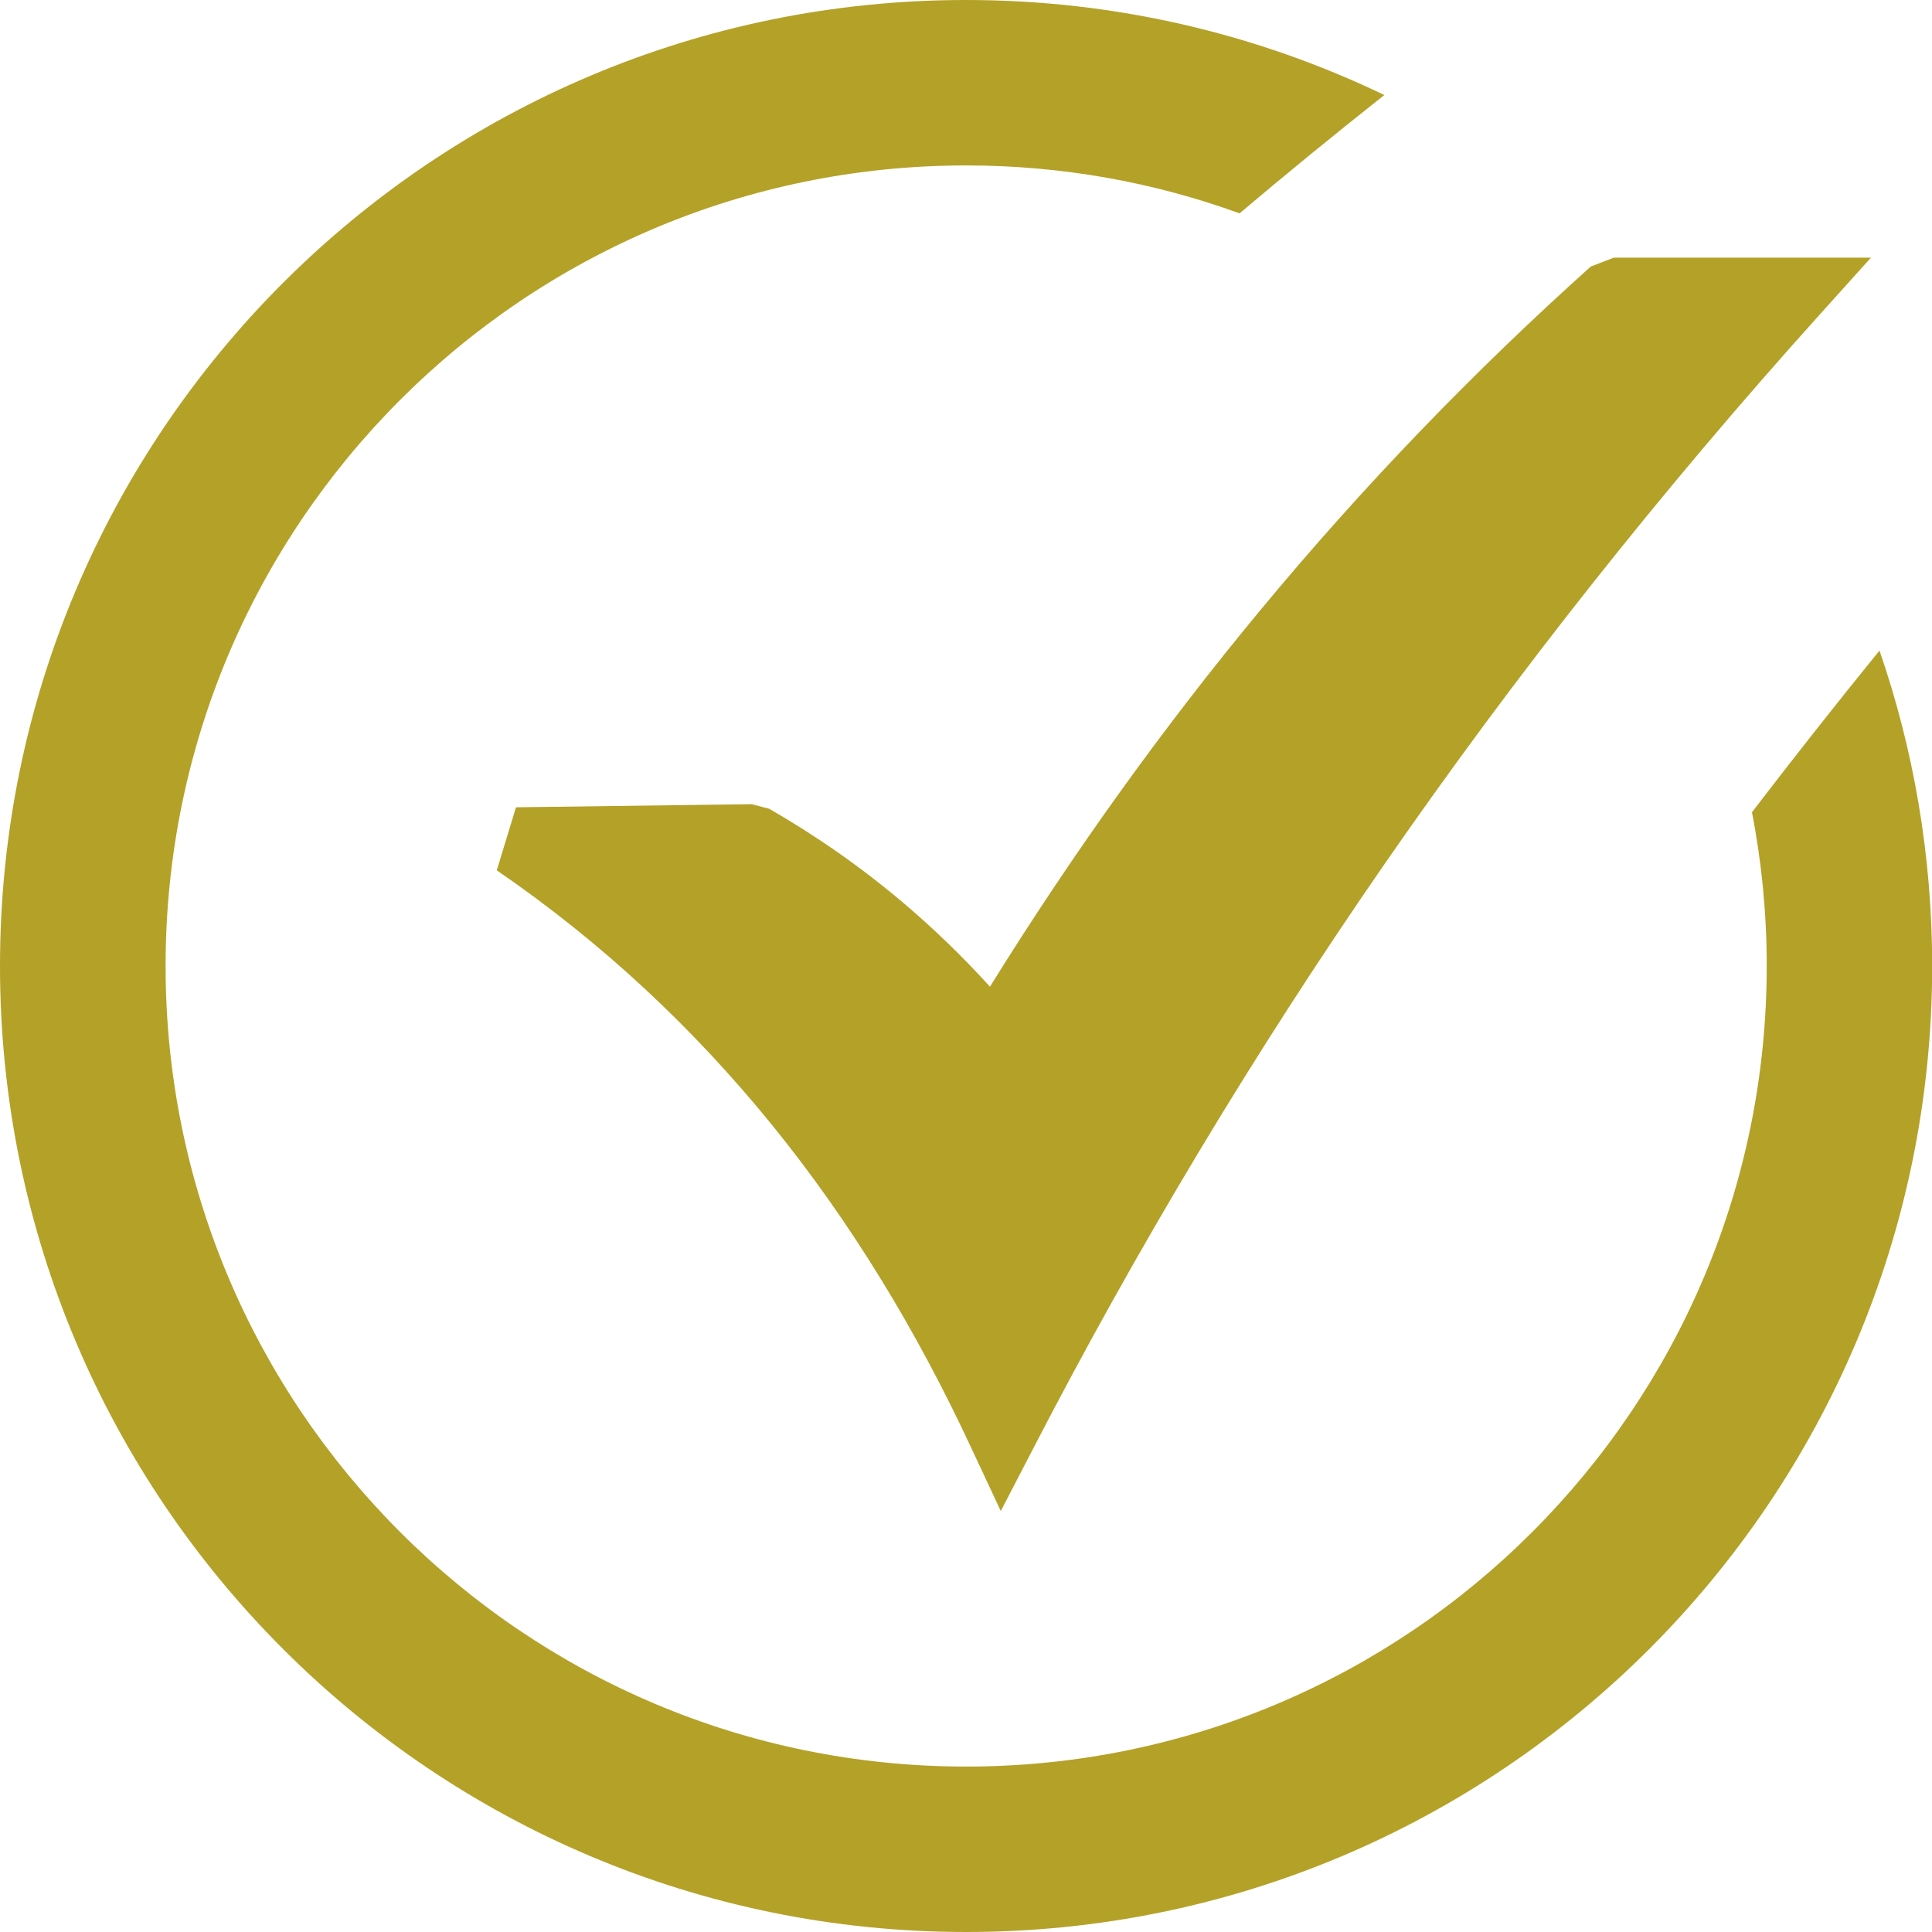
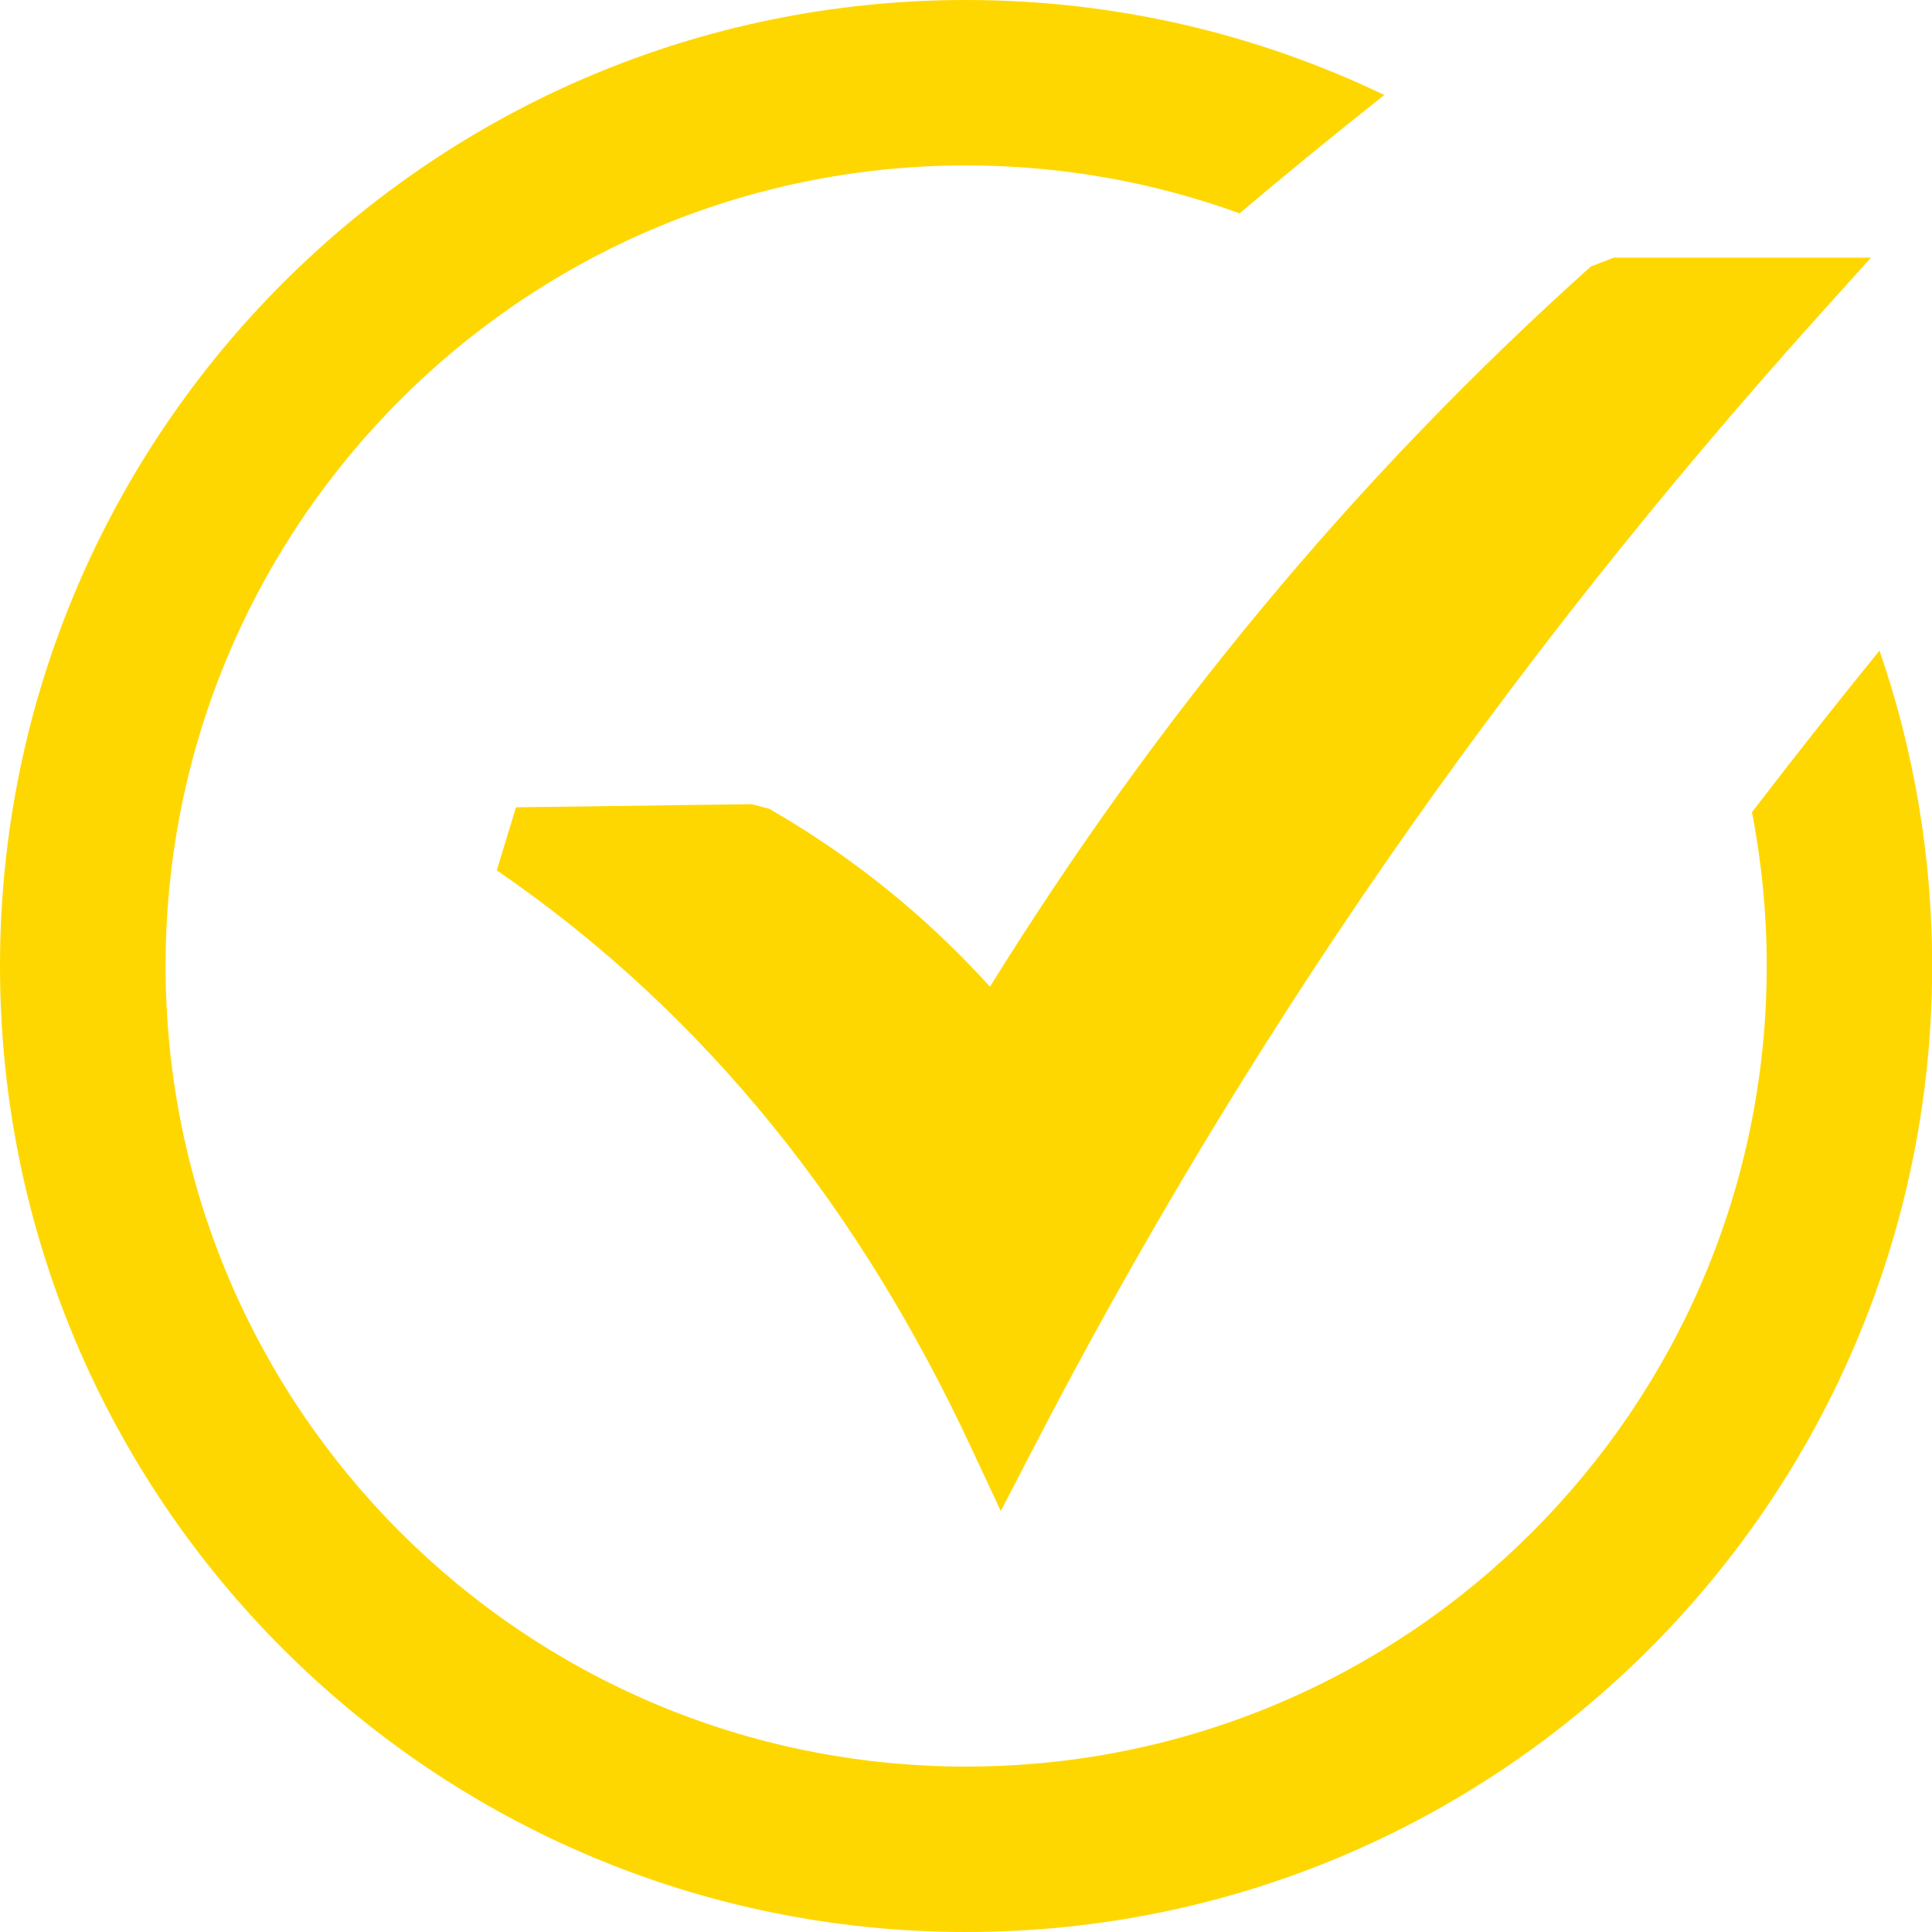
<svg xmlns="http://www.w3.org/2000/svg" version="1.1" id="Layer_1" x="0px" y="0px" viewBox="0 0 117.72 117.72" style="enable-background:new 0 0 117.72 117.72" xml:space="preserve">
  <style type="text/css">
- 	.st0{fill:rgba(166,144,1,0.842);}
+ 	.st0{fill:#FFD700}
</style>
  <g>
    <path class="st0" d="M58.86,0c9.13,0,17.77,2.08,25.49,5.79c-3.16,2.5-6.09,4.9-8.82,7.21c-5.2-1.89-10.81-2.92-16.66-2.92 c-13.47,0-25.67,5.46-34.49,14.29c-8.83,8.83-14.29,21.02-14.29,34.49c0,13.47,5.46,25.66,14.29,34.49 c8.83,8.83,21.02,14.29,34.49,14.29s25.67-5.46,34.49-14.29c8.83-8.83,14.29-21.02,14.29-34.49c0-3.2-0.31-6.34-0.9-9.37 c2.53-3.3,5.12-6.59,7.77-9.85c2.08,6.02,3.21,12.49,3.21,19.22c0,16.25-6.59,30.97-17.24,41.62 c-10.65,10.65-25.37,17.24-41.62,17.24c-16.25,0-30.97-6.59-41.62-17.24C6.59,89.83,0,75.11,0,58.86 c0-16.25,6.59-30.97,17.24-41.62S42.61,0,58.86,0L58.86,0z M31.44,49.19L45.8,49l1.07,0.28c2.9,1.67,5.63,3.58,8.18,5.74 c1.84,1.56,3.6,3.26,5.27,5.1c5.15-8.29,10.64-15.9,16.44-22.9c6.35-7.67,13.09-14.63,20.17-20.98l1.4-0.54H114l-3.16,3.51 C101.13,30,92.32,41.15,84.36,52.65C76.4,64.16,69.28,76.04,62.95,88.27l-1.97,3.8l-1.81-3.87c-3.34-7.17-7.34-13.75-12.11-19.63 c-4.77-5.88-10.32-11.1-16.79-15.54L31.44,49.19L31.44,49.19z" />
  </g>
</svg>
